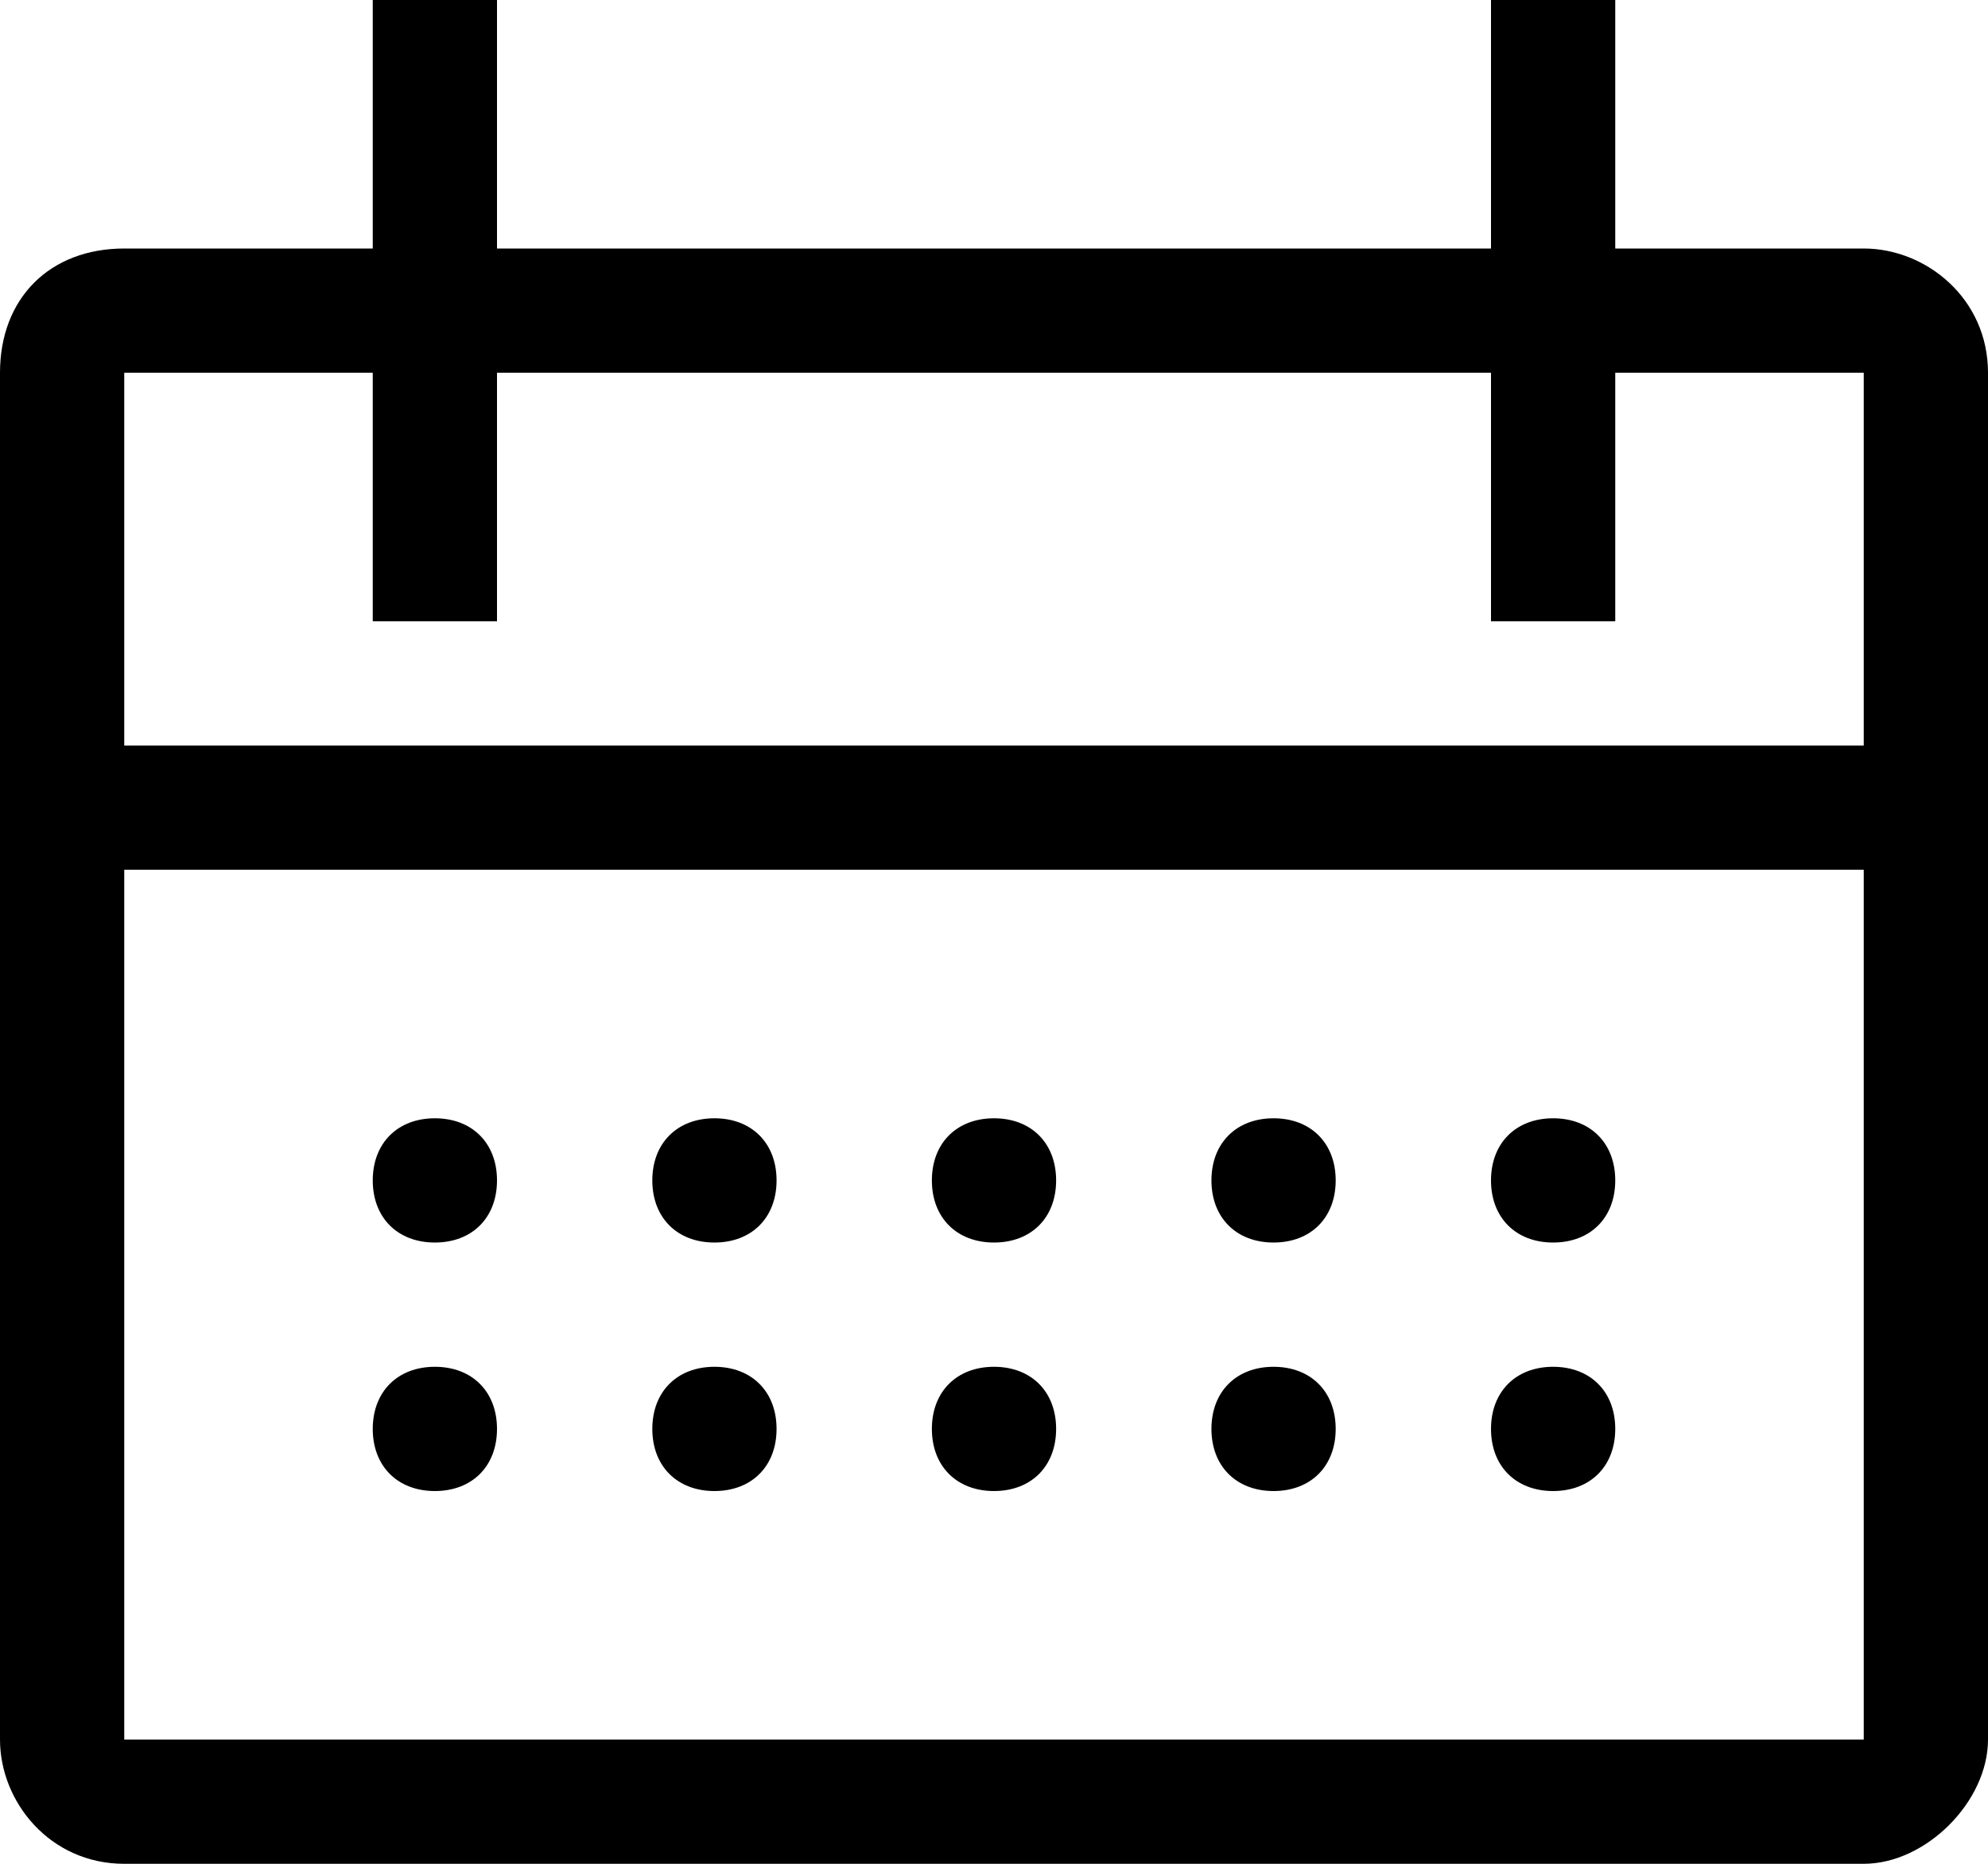
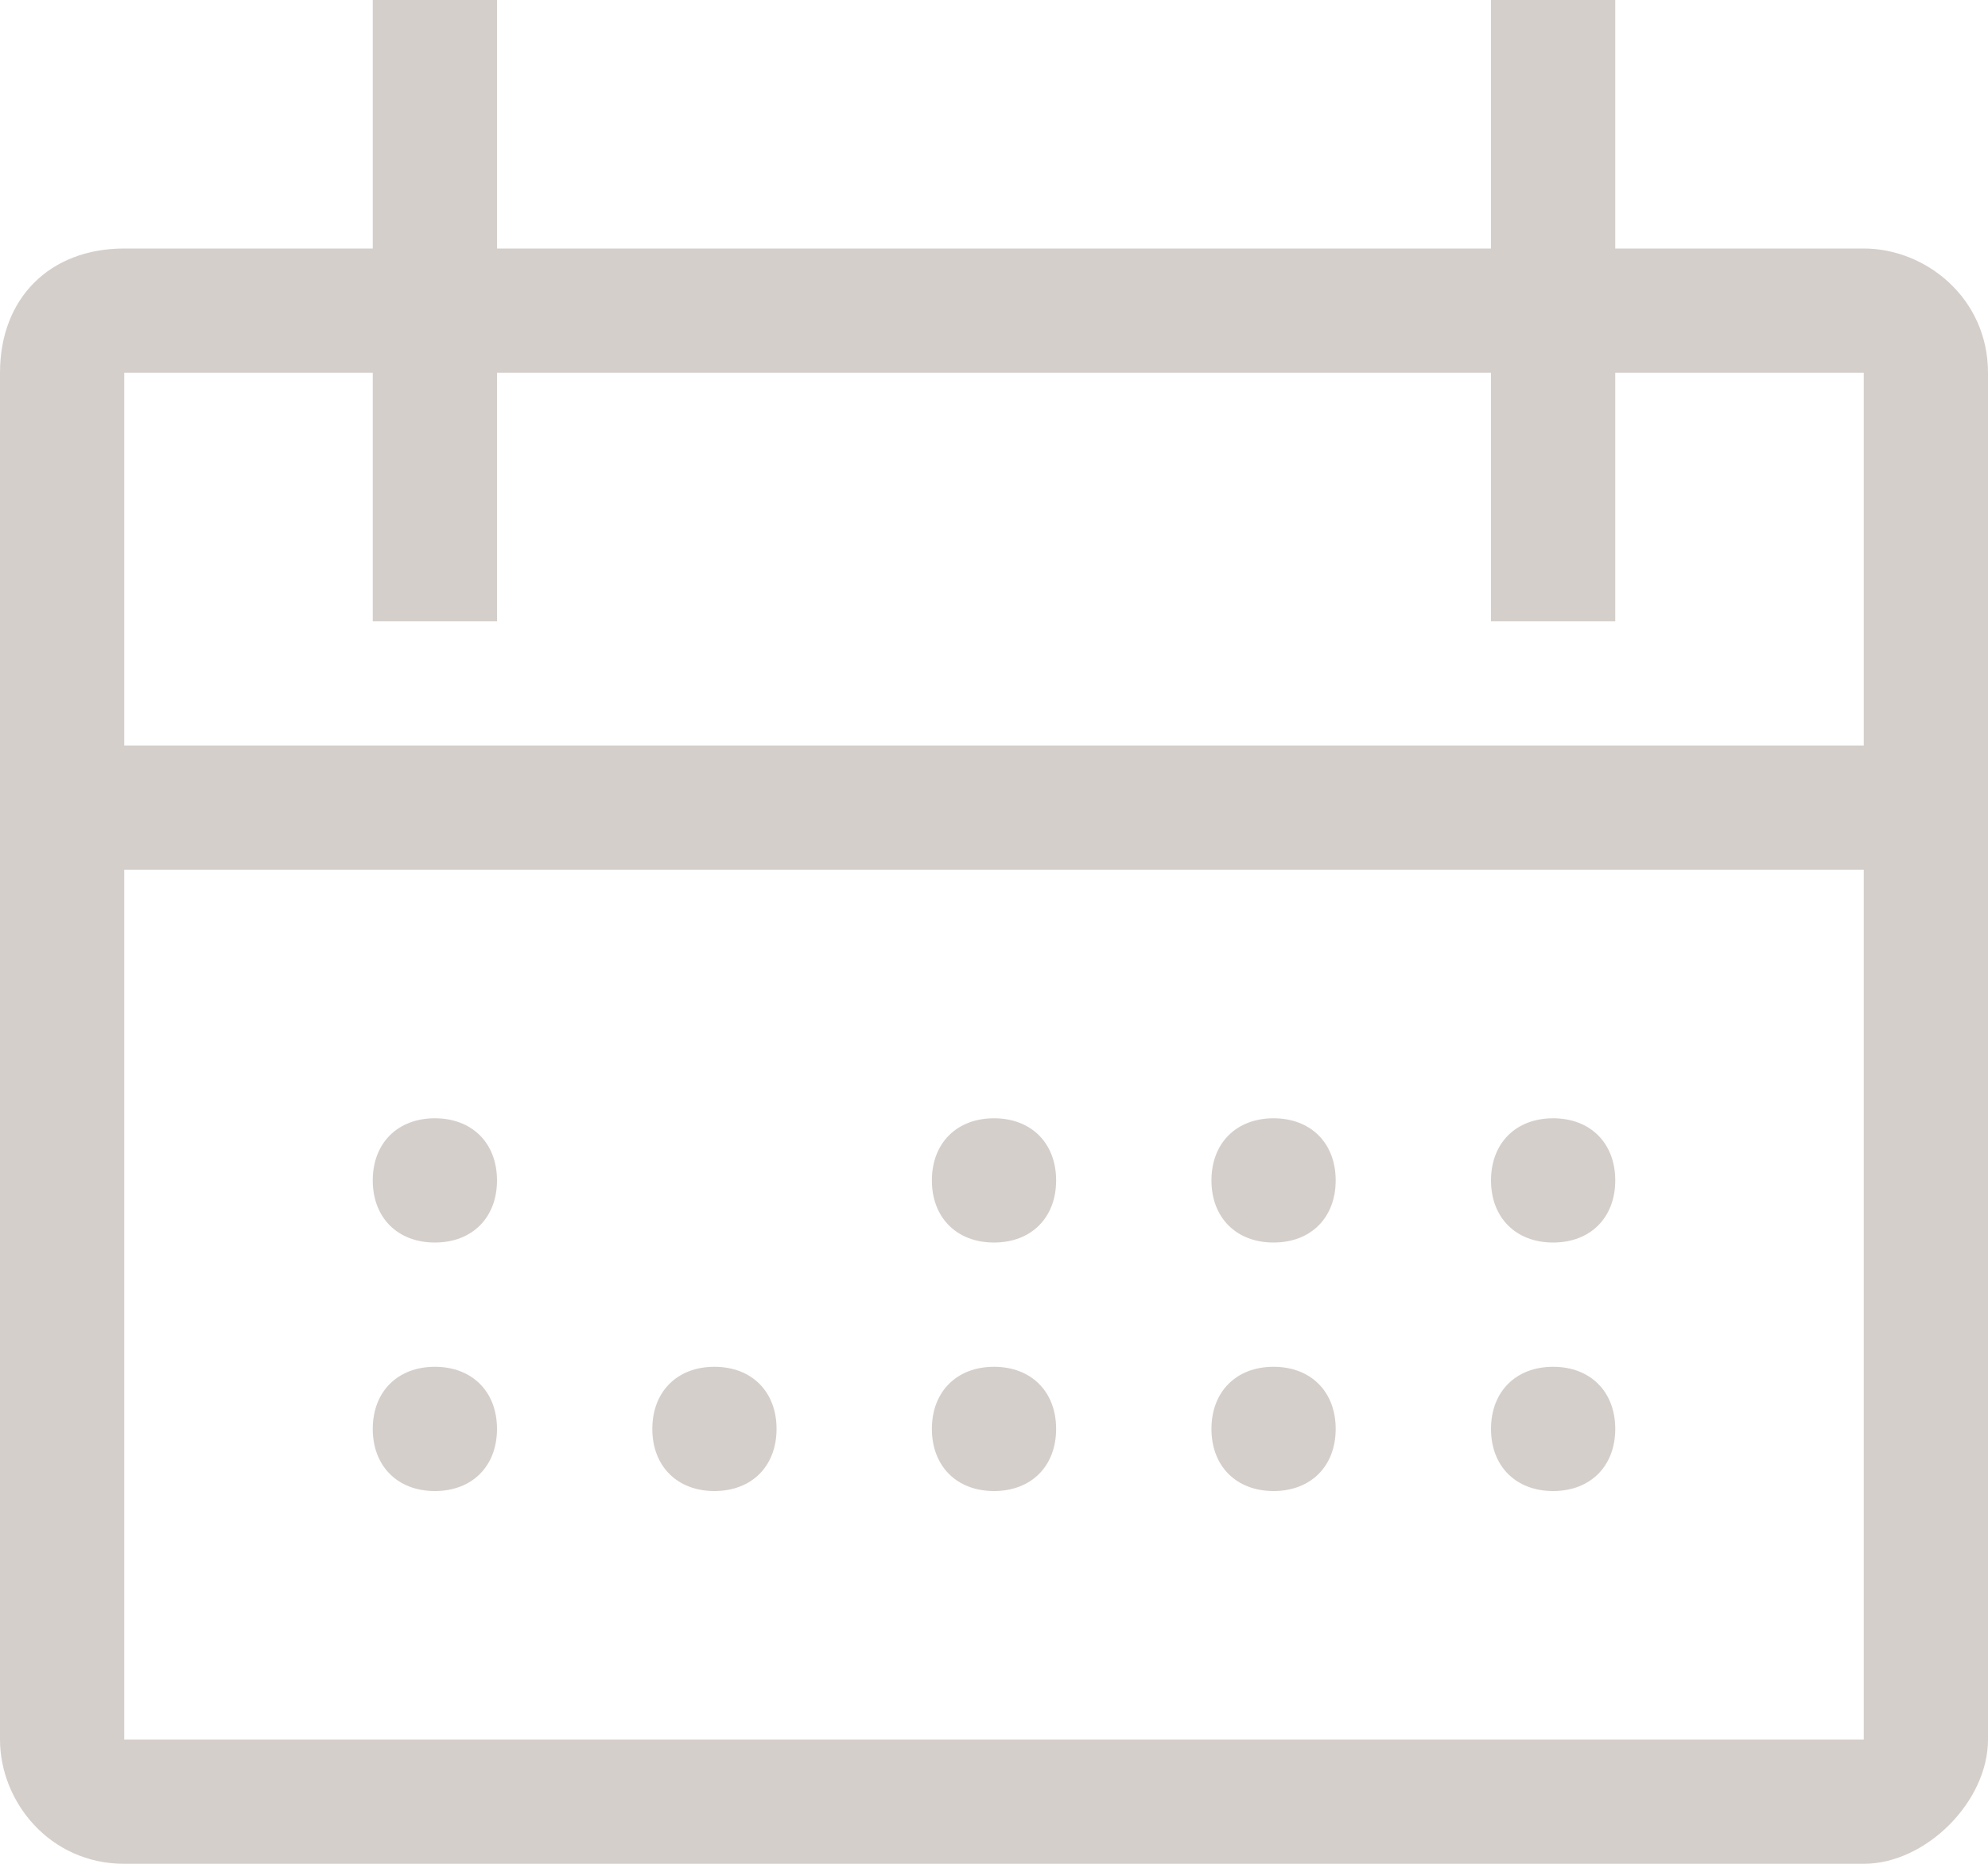
<svg xmlns="http://www.w3.org/2000/svg" width="16" height="15" viewBox="0 0 16 15" fill="none">
-   <path d="M5.75 10C6.05 10 6.25 9.8 6.25 9.5C6.25 9.2 6.05 9 5.75 9C5.45 9 5.25 9.2 5.25 9.5C5.25 9.8 5.45 10 5.75 10Z" fill="black" />
-   <path d="M15 2H13V0H12V2H4V0H3V2H1C0.4 2 0 2.4 0 3V14C0 14.5 0.4 15 1 15H15C15.5 15 16 14.5 16 14V3C16 2.4 15.5 2 15 2ZM15 14H1V7H15V14ZM1 6V3H3V5H4V3H12V5H13V3H15V6H1Z" fill="black" />
-   <path d="M8 10C8.3 10 8.5 9.8 8.5 9.5C8.5 9.2 8.3 9 8 9C7.7 9 7.5 9.2 7.5 9.5C7.5 9.8 7.7 10 8 10Z" fill="black" />
-   <path d="M10.25 10C10.55 10 10.75 9.8 10.75 9.5C10.75 9.2 10.55 9 10.25 9C9.95 9 9.75 9.2 9.75 9.5C9.75 9.8 9.95 10 10.25 10Z" fill="black" />
-   <path d="M5.75 11C5.45 11 5.25 11.2 5.25 11.5C5.25 11.8 5.45 12 5.75 12C6.05 12 6.25 11.8 6.25 11.5C6.25 11.2 6.05 11 5.75 11Z" fill="black" />
-   <path d="M3.5 10C3.8 10 4 9.8 4 9.5C4 9.2 3.8 9 3.5 9C3.2 9 3 9.2 3 9.5C3 9.8 3.2 10 3.5 10Z" fill="black" />
-   <path d="M3.5 11C3.2 11 3 11.2 3 11.5C3 11.8 3.2 12 3.5 12C3.8 12 4 11.8 4 11.5C4 11.2 3.8 11 3.5 11Z" fill="black" />
-   <path d="M8 11C7.7 11 7.5 11.2 7.5 11.5C7.5 11.8 7.7 12 8 12C8.3 12 8.5 11.8 8.5 11.5C8.5 11.2 8.3 11 8 11Z" fill="black" />
-   <path d="M10.25 11C9.95 11 9.75 11.2 9.75 11.5C9.75 11.8 9.95 12 10.25 12C10.55 12 10.75 11.8 10.75 11.5C10.75 11.2 10.55 11 10.25 11Z" fill="black" />
-   <path d="M12.5 10C12.8 10 13 9.8 13 9.5C13 9.2 12.8 9 12.5 9C12.2 9 12 9.2 12 9.5C12 9.8 12.2 10 12.5 10Z" fill="black" />
-   <path d="M12.5 11C12.2 11 12 11.2 12 11.5C12 11.8 12.2 12 12.5 12C12.8 12 13 11.8 13 11.5C13 11.2 12.8 11 12.5 11Z" fill="black" />
+   <path d="M5.75 10C6.05 10 6.25 9.8 6.25 9.5C6.25 9.2 6.05 9 5.75 9C5.45 9 5.25 9.2 5.25 9.5C5.25 9.8 5.45 10 5.75 10Z" fill="#7561574D; " />
+   <path d="M15 2H13V0H12V2H4V0H3V2H1C0.4 2 0 2.4 0 3V14C0 14.5 0.4 15 1 15H15C15.5 15 16 14.5 16 14V3C16 2.4 15.5 2 15 2ZM15 14H1V7H15V14ZM1 6V3H3V5H4V3H12V5H13V3H15V6H1Z" fill="#7561574D" />
+   <path d="M8 10C8.3 10 8.5 9.8 8.5 9.5C8.5 9.2 8.3 9 8 9C7.7 9 7.5 9.2 7.5 9.5C7.5 9.8 7.7 10 8 10Z" fill="#7561574D" />
+   <path d="M10.25 10C10.55 10 10.75 9.8 10.75 9.5C10.75 9.2 10.55 9 10.25 9C9.95 9 9.75 9.2 9.75 9.5C9.75 9.8 9.95 10 10.25 10Z" fill="#7561574D" />
+   <path d="M5.75 11C5.45 11 5.25 11.2 5.25 11.5C5.25 11.8 5.45 12 5.75 12C6.05 12 6.25 11.8 6.25 11.5C6.25 11.2 6.05 11 5.75 11Z" fill="#7561574D" />
+   <path d="M3.5 10C3.8 10 4 9.8 4 9.5C4 9.2 3.8 9 3.5 9C3.2 9 3 9.2 3 9.5C3 9.8 3.2 10 3.5 10Z" fill="#7561574D" />
+   <path d="M3.5 11C3.2 11 3 11.2 3 11.5C3 11.8 3.2 12 3.5 12C3.8 12 4 11.8 4 11.5C4 11.2 3.8 11 3.5 11Z" fill="#7561574D" />
+   <path d="M8 11C7.7 11 7.5 11.2 7.5 11.5C7.5 11.8 7.7 12 8 12C8.3 12 8.5 11.8 8.5 11.5C8.5 11.2 8.3 11 8 11Z" fill="#7561574D" />
+   <path d="M10.25 11C9.95 11 9.75 11.2 9.75 11.5C9.75 11.8 9.95 12 10.25 12C10.55 12 10.75 11.8 10.75 11.5C10.75 11.2 10.55 11 10.25 11Z" fill="#7561574D" />
+   <path d="M12.5 10C12.8 10 13 9.8 13 9.5C13 9.2 12.8 9 12.5 9C12.2 9 12 9.2 12 9.5C12 9.8 12.2 10 12.5 10Z" fill="#7561574D" />
+   <path d="M12.5 11C12.2 11 12 11.2 12 11.5C12 11.8 12.2 12 12.5 12C12.8 12 13 11.8 13 11.5C13 11.2 12.8 11 12.5 11Z" fill="#7561574D" />
</svg>
